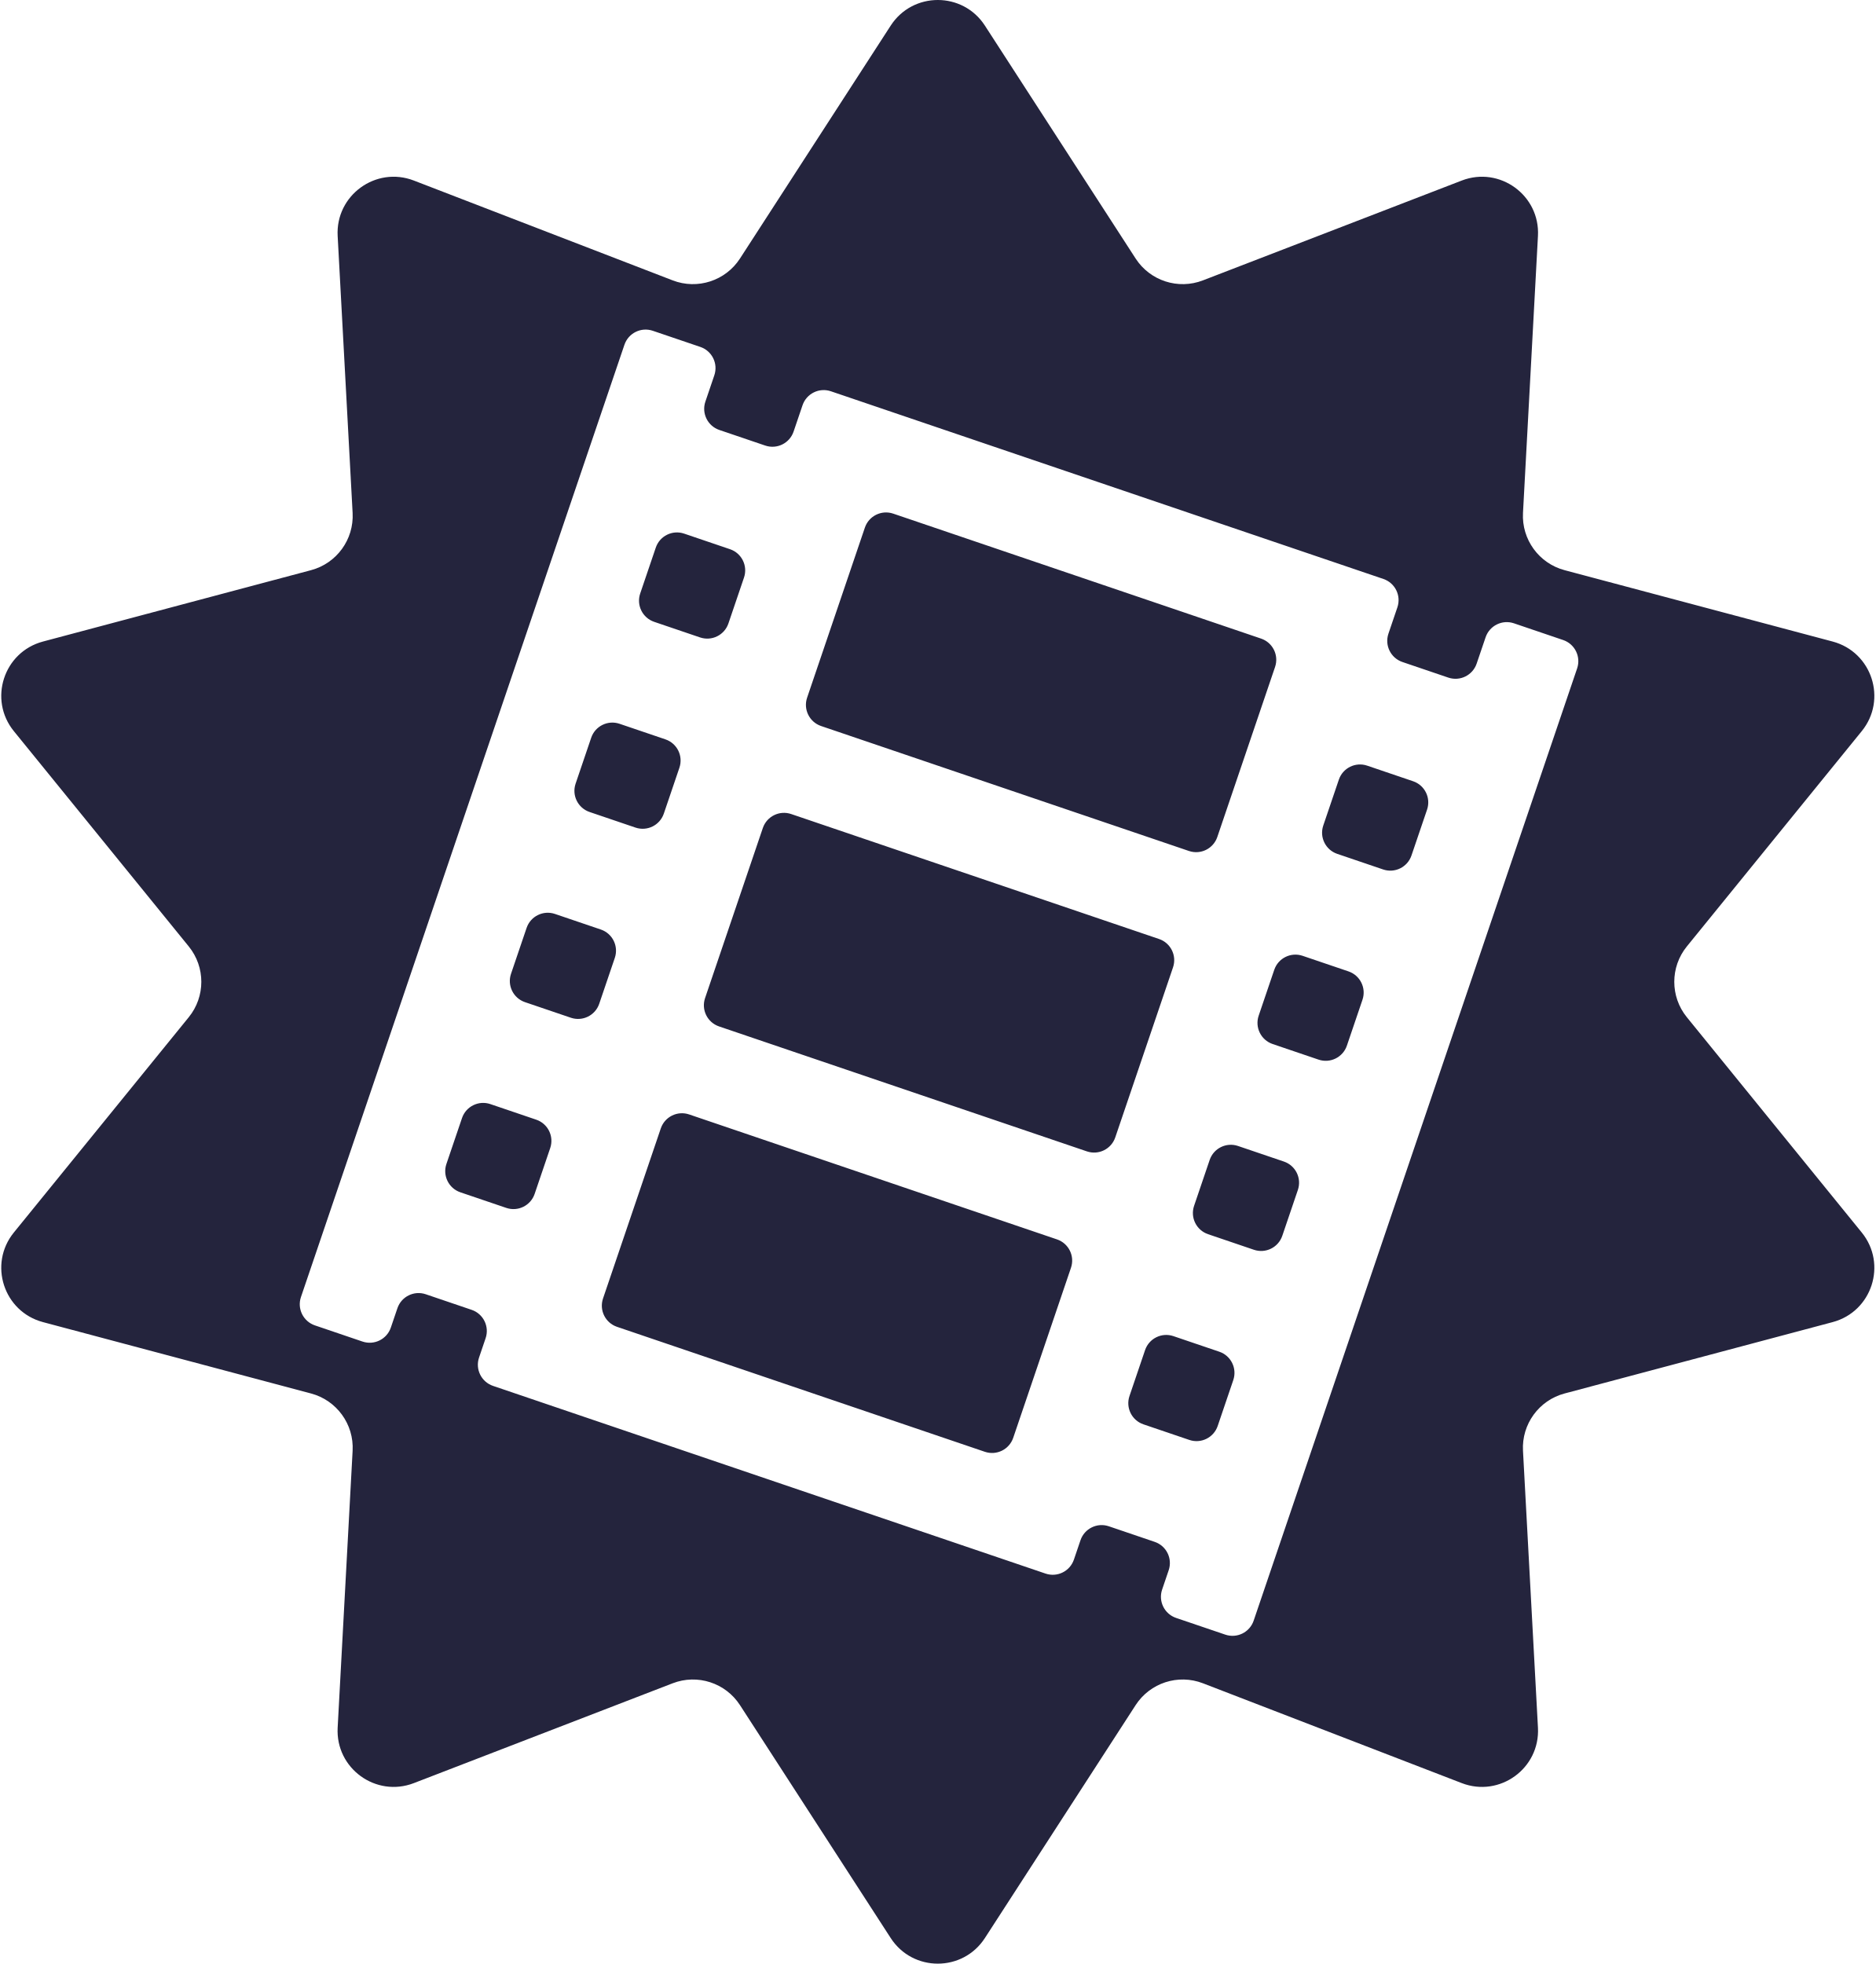
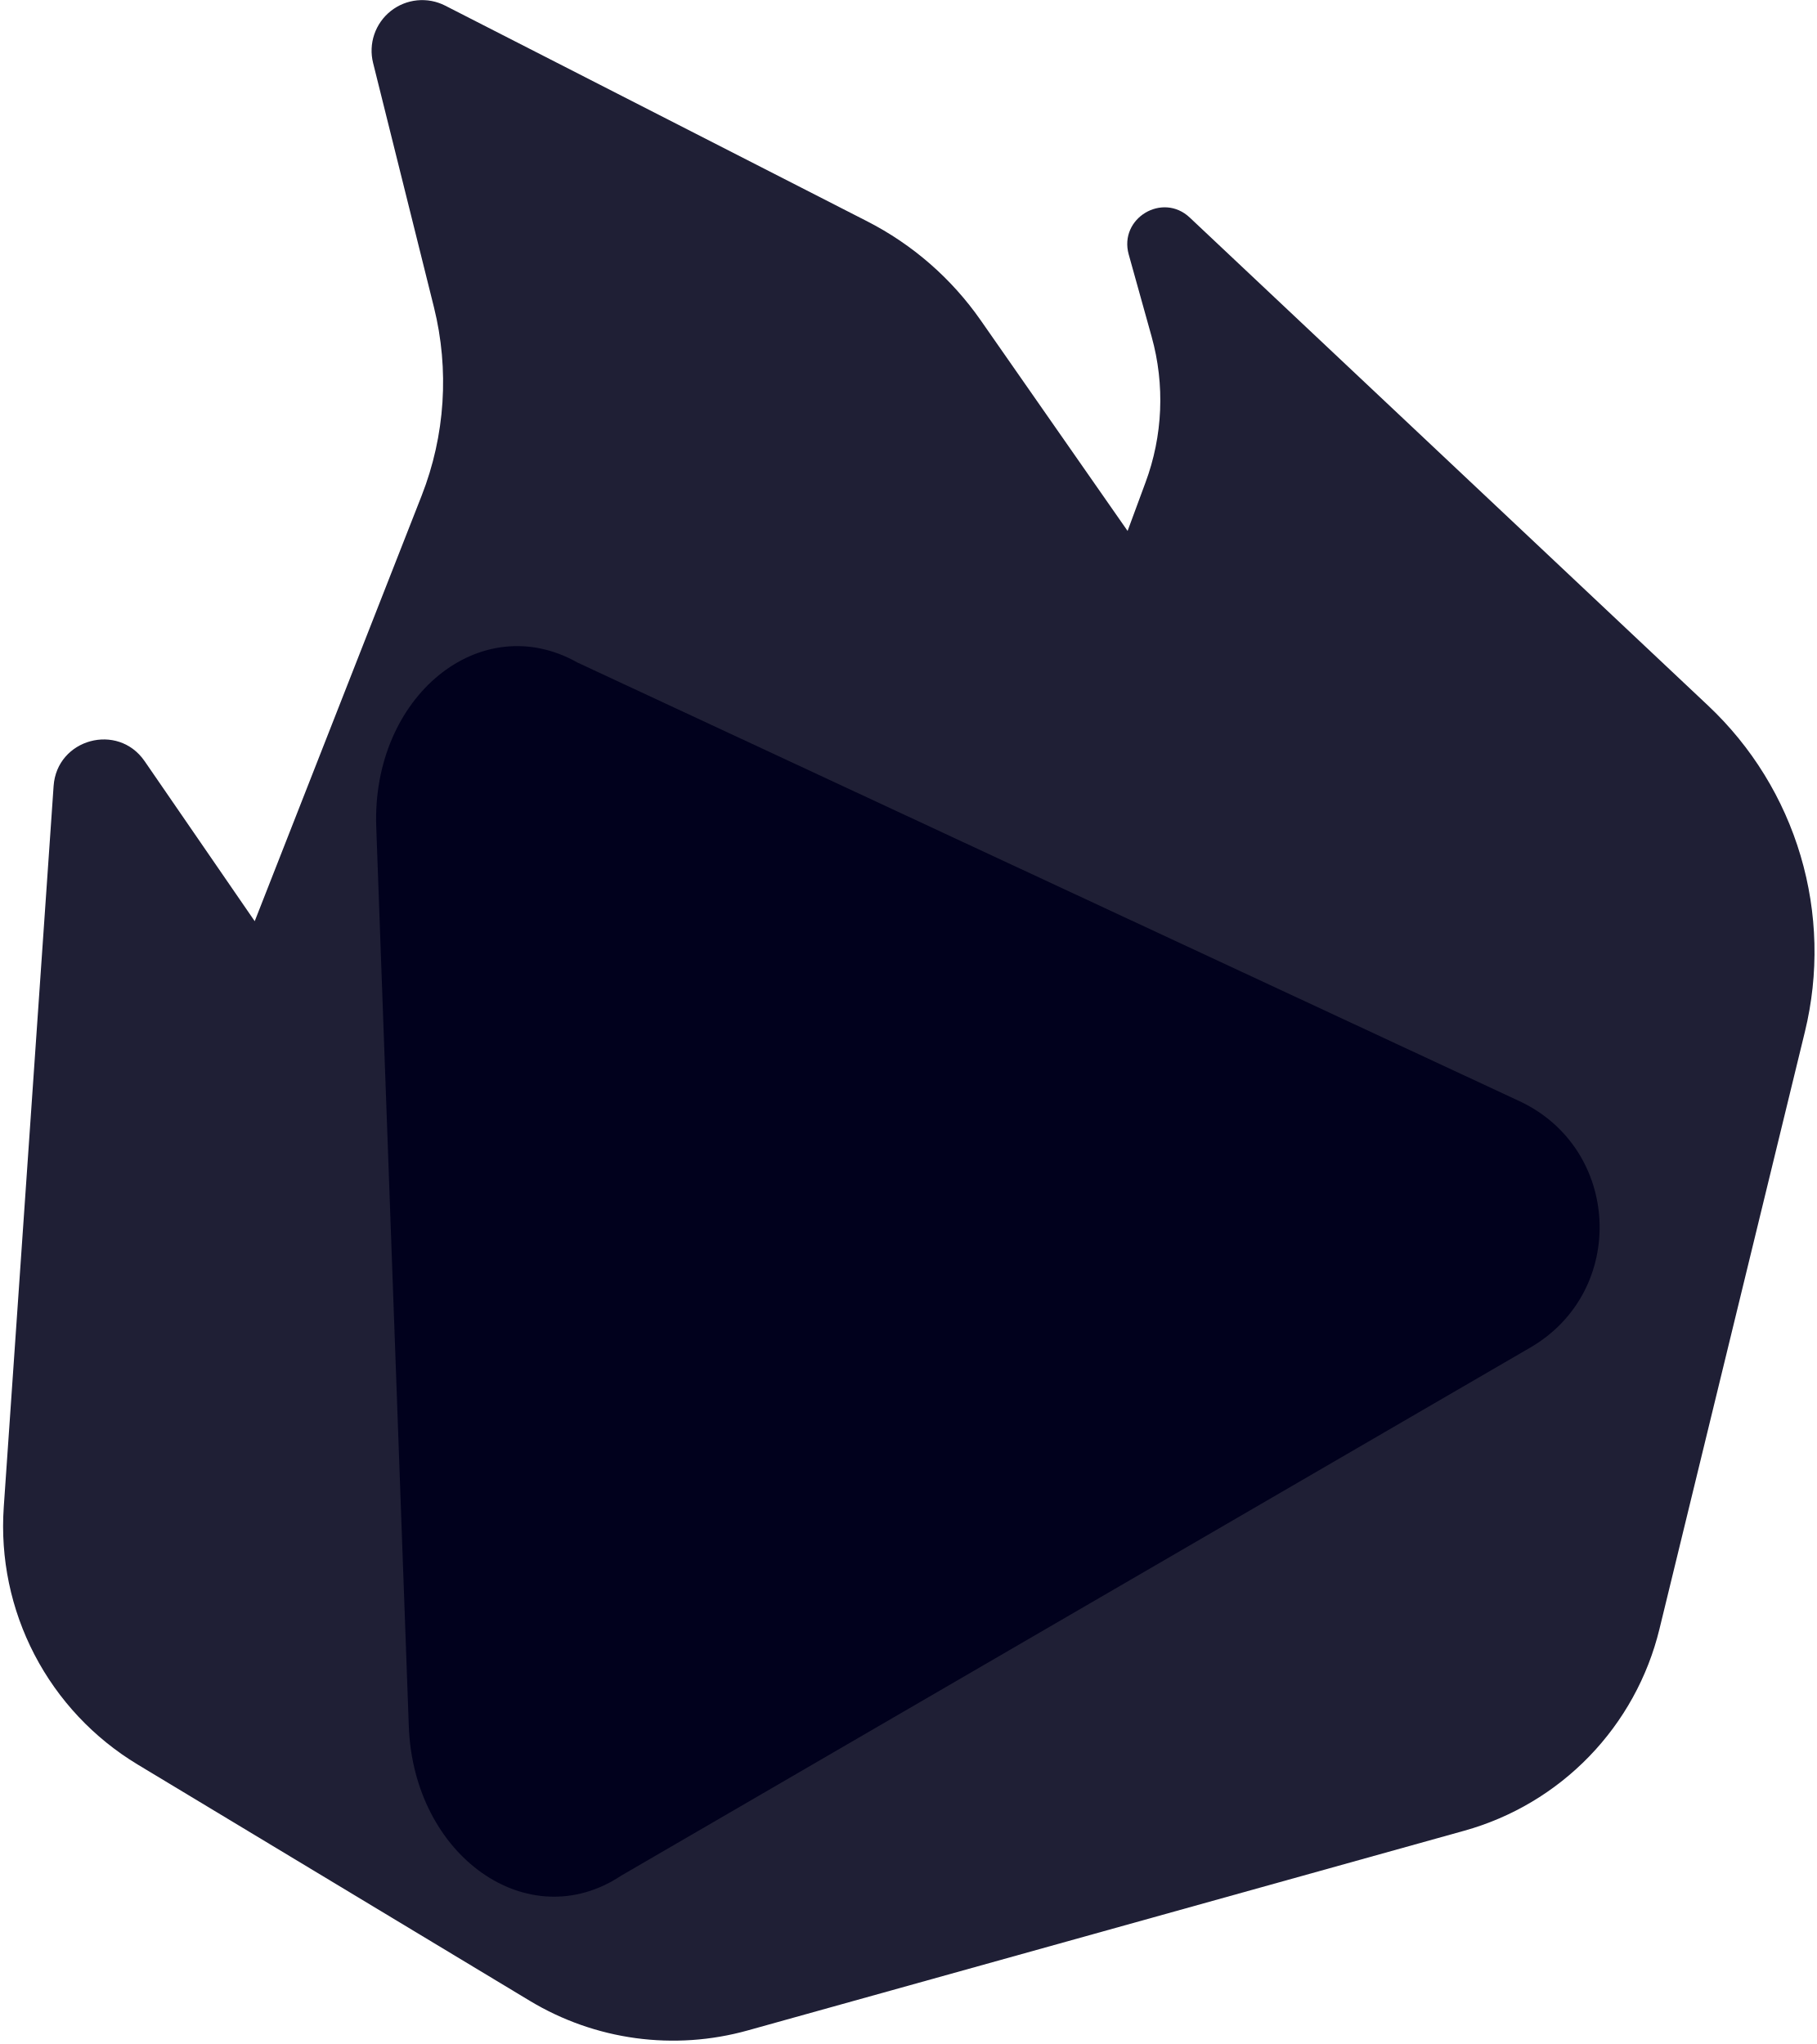
- <svg xmlns="http://www.w3.org/2000/svg" width="1337" height="1400" viewBox="0 0 1337 1400" fill="none">
-   <path fill-rule="evenodd" clip-rule="evenodd" d="M702.081 18.268C686.319 -6.089 650.681 -6.089 634.918 18.268L527.491 184.273C517.204 200.169 497.18 206.675 479.515 199.861L295.029 128.705C267.96 118.264 239.128 139.212 240.693 168.182L251.357 365.627C252.378 384.534 240.003 401.567 221.706 406.438L30.63 457.309C2.594 464.773 -8.419 498.667 9.875 521.185L134.558 674.653C146.497 689.349 146.497 710.402 134.558 725.098L9.875 878.566C-8.419 901.084 2.594 934.978 30.63 942.442L221.706 993.313C240.003 998.184 252.378 1015.22 251.357 1034.12L240.693 1231.57C239.128 1260.54 267.96 1281.49 295.029 1271.05L479.515 1199.89C497.18 1193.08 517.204 1199.58 527.491 1215.48L634.918 1381.48C650.681 1405.84 686.319 1405.84 702.081 1381.48L809.509 1215.48C819.796 1199.58 839.819 1193.08 857.485 1199.89L1041.97 1271.05C1069.04 1281.49 1097.87 1260.54 1096.31 1231.57L1085.64 1034.12C1084.62 1015.22 1097 998.184 1115.29 993.313L1306.37 942.442C1334.41 934.978 1345.42 901.084 1327.12 878.566L1202.44 725.098C1190.5 710.402 1190.5 689.349 1202.44 674.653L1327.12 521.185C1345.42 498.667 1334.41 464.773 1306.37 457.309L1115.29 406.438C1097 401.567 1084.62 384.534 1085.64 365.627L1096.31 168.182C1097.87 139.212 1069.04 118.264 1041.97 128.705L857.485 199.861C839.819 206.675 819.796 200.169 809.509 184.273L702.081 18.268ZM1079.2 444.316L1114.28 456.233C1122.61 459.063 1127.07 468.112 1124.24 476.442L893.652 1155.26C890.822 1163.59 881.775 1168.05 873.443 1165.22L838.36 1153.31C830.029 1150.48 825.569 1141.43 828.4 1133.1L833.084 1119.31C835.914 1110.97 831.455 1101.93 823.124 1099.1L790.412 1087.98C782.081 1085.15 773.033 1089.61 770.203 1097.95L765.518 1111.74C762.688 1120.07 753.641 1124.53 745.309 1121.7L351.447 987.906C343.115 985.075 338.656 976.028 341.486 967.696L346.171 953.905C349.001 945.574 344.541 936.526 336.21 933.696L303.498 922.584C295.167 919.754 286.119 924.213 283.289 932.545L278.604 946.336C275.774 954.667 266.727 959.127 258.395 956.297L224.492 944.78C216.161 941.95 211.701 932.902 214.531 924.571L445.122 245.75C447.952 237.419 456.999 232.959 465.331 235.789L499.234 247.306C507.565 250.136 512.025 259.184 509.195 267.515L502.818 286.288C499.988 294.619 504.447 303.667 512.778 306.497L545.49 317.609C553.821 320.439 562.869 315.979 565.699 307.649L572.076 288.875C574.906 280.544 583.954 276.085 592.285 278.915L986.148 412.707C994.48 415.537 998.938 424.585 996.108 432.916L989.731 451.689C986.901 460.02 991.361 469.068 999.692 471.898L1032.4 483.01C1040.73 485.84 1049.78 481.38 1052.61 473.049L1058.99 454.276C1061.82 445.945 1070.87 441.485 1079.2 444.316ZM360.895 861.027C369.226 863.857 378.274 859.398 381.104 851.067L392.216 818.355C395.046 810.024 390.587 800.976 382.255 798.146L349.544 787.034C341.212 784.204 332.164 788.664 329.335 796.995L318.223 829.706C315.393 838.038 319.852 847.085 328.183 849.915L360.895 861.027ZM406.94 725.477C415.272 728.307 424.32 723.847 427.149 715.517L438.262 682.804C441.091 674.474 436.632 665.425 428.301 662.595L395.589 651.483C387.258 648.653 378.21 653.113 375.38 661.444L364.268 694.156C361.438 702.487 365.897 711.535 374.229 714.365L406.94 725.477ZM452.986 589.927C461.317 592.757 470.365 588.298 473.195 579.966L484.307 547.254C487.137 538.923 482.678 529.875 474.346 527.045L441.634 515.933C433.303 513.103 424.255 517.563 421.425 525.894L410.314 558.606C407.483 566.938 411.943 575.985 420.274 578.815L452.986 589.927ZM499.031 454.377C507.362 457.207 516.41 452.747 519.24 444.416L530.352 411.704C533.182 403.374 528.723 394.325 520.391 391.495L487.68 380.383C479.348 377.553 470.301 382.013 467.471 390.344L456.359 423.056C453.529 431.387 457.988 440.435 466.319 443.265L499.031 454.377ZM702.048 1034.88C710.38 1037.71 719.427 1033.25 722.258 1024.92L763.436 903.692C766.266 895.361 761.807 886.313 753.476 883.483L491.246 794.406C482.914 791.576 473.867 796.035 471.036 804.366L429.858 925.59C427.027 933.922 431.487 942.969 439.818 945.799L702.048 1034.88ZM774.788 820.742C783.12 823.572 792.167 819.113 794.997 810.781L836.176 689.558C839.006 681.227 834.547 672.179 826.216 669.348L563.986 580.271C555.654 577.441 546.606 581.901 543.776 590.232L502.598 711.455C499.768 719.787 504.227 728.834 512.558 731.665L774.788 820.742ZM847.529 606.607C855.86 609.437 864.908 604.977 867.738 596.646L908.916 475.422C911.746 467.091 907.287 458.043 898.956 455.213L636.726 366.135C628.394 363.305 619.346 367.765 616.517 376.096L575.338 497.32C572.508 505.651 576.967 514.699 585.299 517.529L847.529 606.607ZM847.809 1026.43C856.141 1029.26 865.188 1024.8 868.018 1016.47L879.13 983.756C881.96 975.425 877.501 966.377 869.17 963.547L836.458 952.435C828.127 949.605 819.079 954.065 816.249 962.396L805.137 995.107C802.307 1003.44 806.766 1012.49 815.098 1015.32L847.809 1026.43ZM893.855 890.878C902.186 893.709 911.234 889.248 914.064 880.918L925.176 848.205C928.006 839.875 923.547 830.826 915.215 827.996L882.504 816.884C874.172 814.054 865.124 818.514 862.294 826.845L851.182 859.557C848.353 867.888 852.812 876.936 861.143 879.767L893.855 890.878ZM939.9 755.328C948.232 758.158 957.279 753.699 960.109 745.367L971.221 712.655C974.051 704.324 969.592 695.276 961.261 692.446L928.549 681.334C920.218 678.504 911.17 682.964 908.34 691.295L897.228 724.007C894.398 732.339 898.857 741.386 907.189 744.216L939.9 755.328ZM985.945 619.778C994.277 622.608 1003.32 618.148 1006.15 609.817L1017.27 577.105C1020.1 568.775 1015.64 559.726 1007.31 556.896L974.594 545.784C966.263 542.954 957.215 547.414 954.385 555.745L943.273 588.457C940.443 596.788 944.902 605.836 953.234 608.666L985.945 619.778Z" fill="#24243D" />
+ <svg xmlns="http://www.w3.org/2000/svg" width="470" height="529" viewBox="0 0 470 529" fill="none">
+   <path d="M442.031 182.65L307.861 56.3C300.801 49.66 289.471 56.51 292.071 65.85L298.001 87.13C301.473 99.584 300.909 112.817 296.391 124.93L291.781 137.41L253.781 82.91C246.239 72.085 236.149 63.283 224.401 57.28L115.201 1.46C112.964 0.316 110.445 -0.159 107.944 0.09C105.444 0.339 103.069 1.303 101.101 2.865C99.134 4.428 97.658 6.524 96.849 8.902C96.04 11.281 95.933 13.842 96.541 16.28L112.281 79.48C116.31 95.678 115.202 112.729 109.111 128.27L65.911 238.41L37.421 196.99C30.481 186.91 14.721 191.21 13.871 203.42L0.971 390.07C0.061 403.285 2.815 416.493 8.928 428.244C15.042 439.994 24.278 449.83 35.621 456.67L137.101 517.83C145.475 522.876 154.792 526.159 164.479 527.478C174.167 528.797 184.022 528.124 193.441 525.5L378.911 473.8C391.203 470.376 402.361 463.737 411.235 454.567C420.11 445.397 426.38 434.029 429.401 421.63L467.041 267.04C470.706 252.018 470.322 236.294 465.928 221.469C461.535 206.644 453.289 193.249 442.031 182.65Z" fill="#1F1F35" />
+   <path d="M105.781 446.7L97.361 214.051C96.141 180.291 124.291 157.29 149.451 171.48L393.111 284.95C419.501 297.23 421.171 334.12 396.001 348.75L160.781 485.41C136.701 501.41 106.961 480.41 105.781 446.7Z" fill="#01011D" />
</svg>
